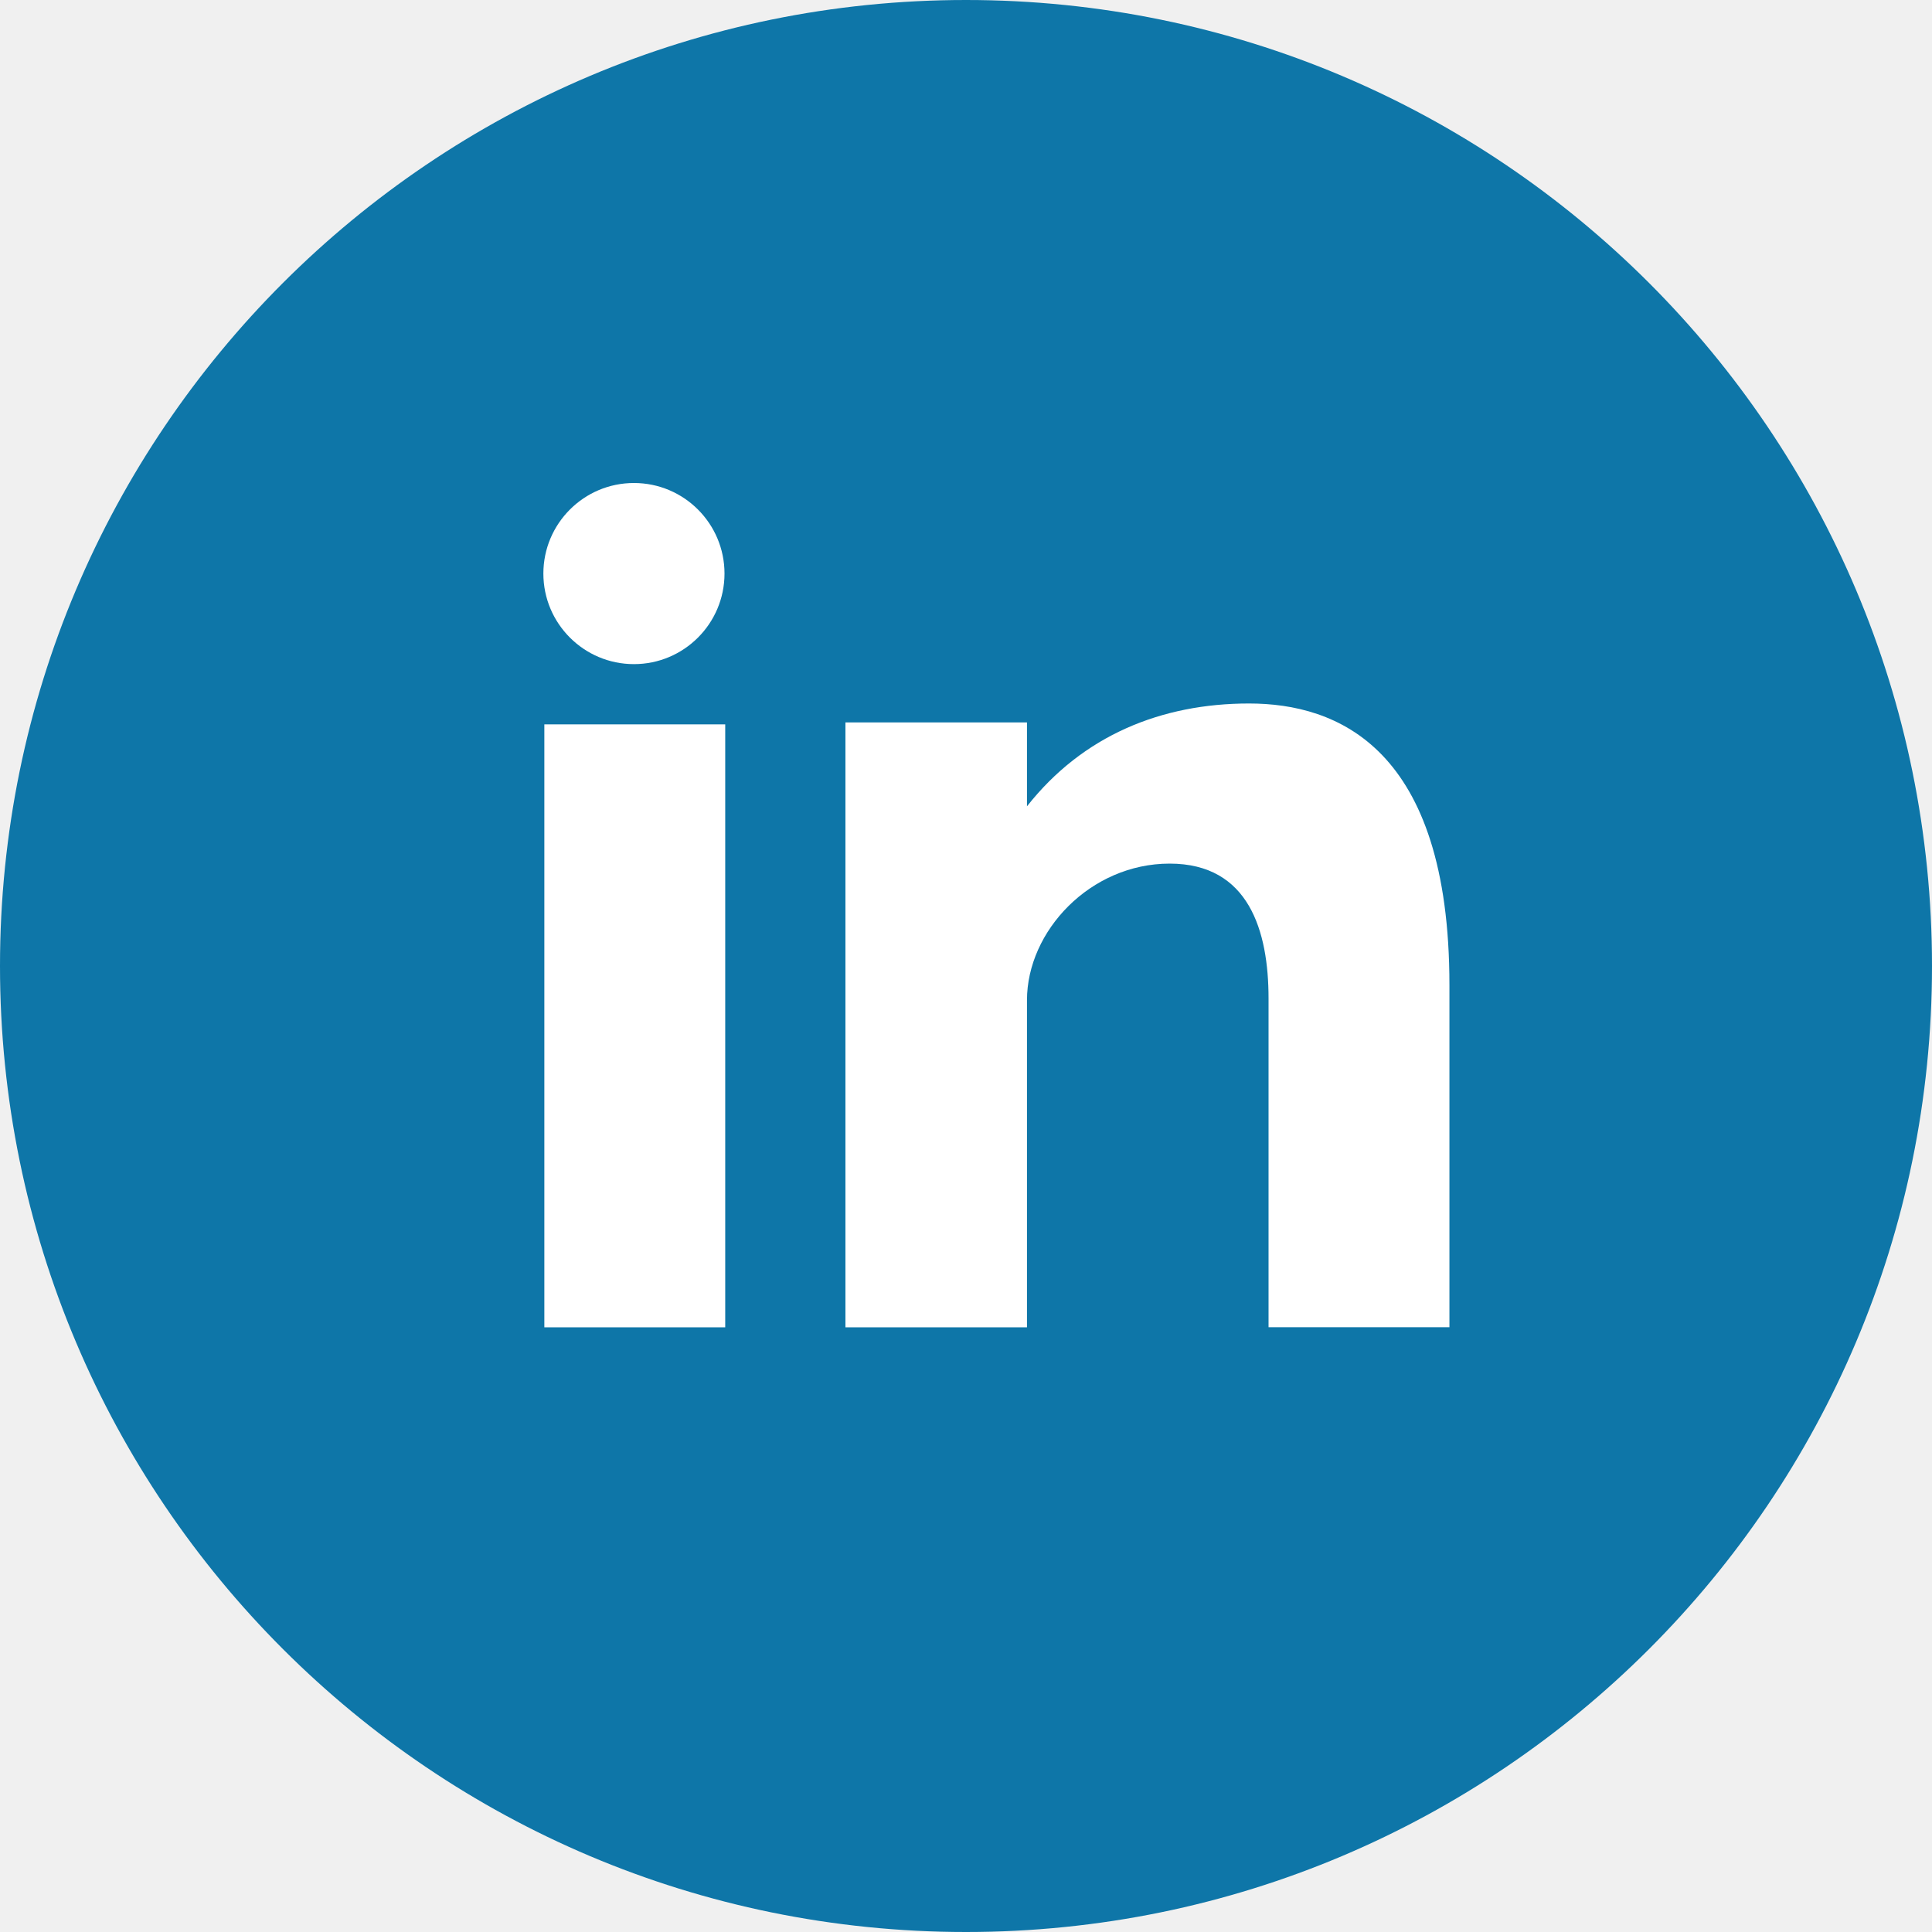
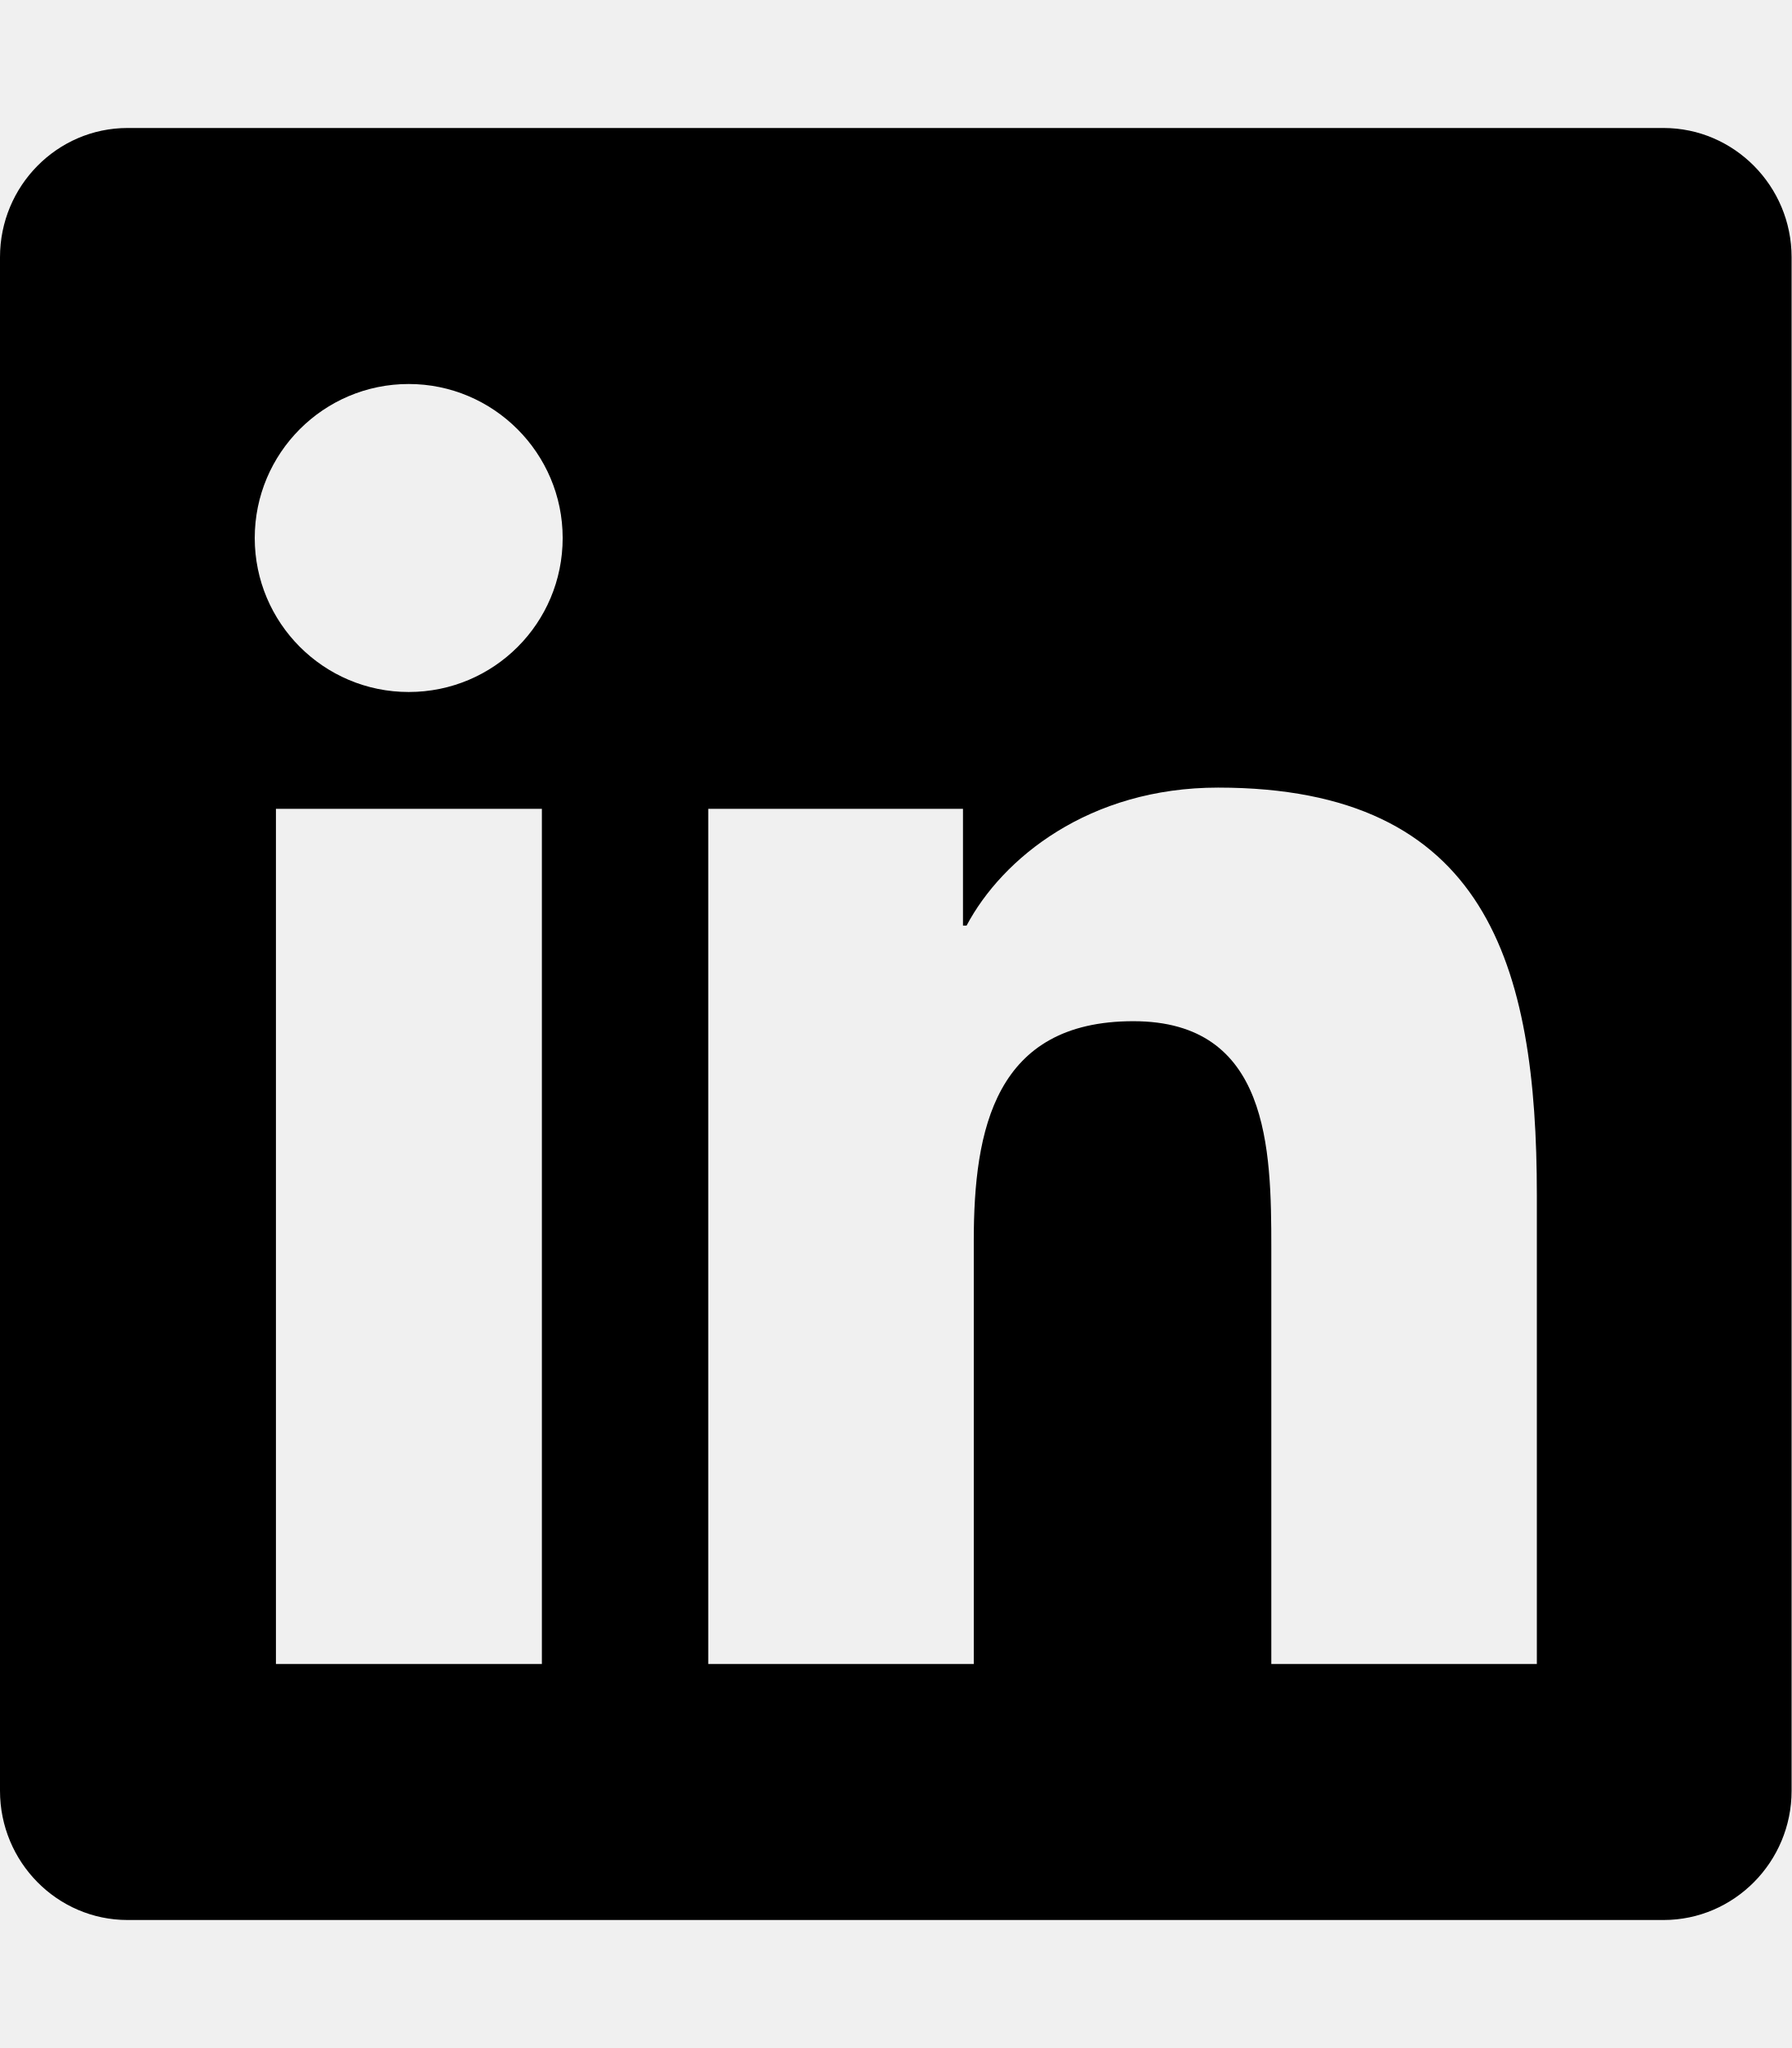
- <svg xmlns="http://www.w3.org/2000/svg" height="800px" width="800px" version="1.1" id="Layer_1" viewBox="0 0 291.319 291.319" xml:space="preserve">
-   <g>
-     <path style="fill:#0E76A8;" d="M145.659,0c80.45,0,145.66,65.219,145.66,145.66s-65.21,145.659-145.66,145.659S0,226.1,0,145.66   S65.21,0,145.659,0z" />
-     <path style="fill:#FFFFFF;" d="M82.079,200.136h27.275v-90.91H82.079V200.136z M188.338,106.077   c-13.237,0-25.081,4.834-33.483,15.504v-12.654H127.48v91.21h27.375v-49.324c0-10.424,9.55-20.593,21.512-20.593   s14.912,10.169,14.912,20.338v49.57h27.275v-51.6C218.553,112.686,201.584,106.077,188.338,106.077z M95.589,100.141   c7.538,0,13.656-6.118,13.656-13.656S103.127,72.83,95.589,72.83s-13.656,6.118-13.656,13.656S88.051,100.141,95.589,100.141z" />
-   </g>
+ <svg xmlns="http://www.w3.org/2000/svg" height="1em" viewBox="0 0 448 512">
+   <path d="M416 32H31.9C14.3 32 0 46.5 0 64.3v383.4C0 465.5 14.3 480 31.9 480H416c17.6 0 32-14.5 32-32.3V64.3c0-17.8-14.4-32.3-32-32.3zM135.4 416H69V202.2h66.5V416zm-33.2-243c-21.3 0-38.5-17.3-38.5-38.5S80.9 96 102.2 96c21.2 0 38.5 17.3 38.5 38.5 0 21.3-17.2 38.5-38.5 38.5zm282.1 243h-66.4V312c0-24.8-.5-56.7-34.5-56.7-34.6 0-39.9 27-39.9 54.9V416h-66.4V202.2h63.7v29.2h.9c8.9-16.8 30.6-34.5 62.9-34.5 67.2 0 79.7 44.3 79.7 101.9V416z" />
</svg>
